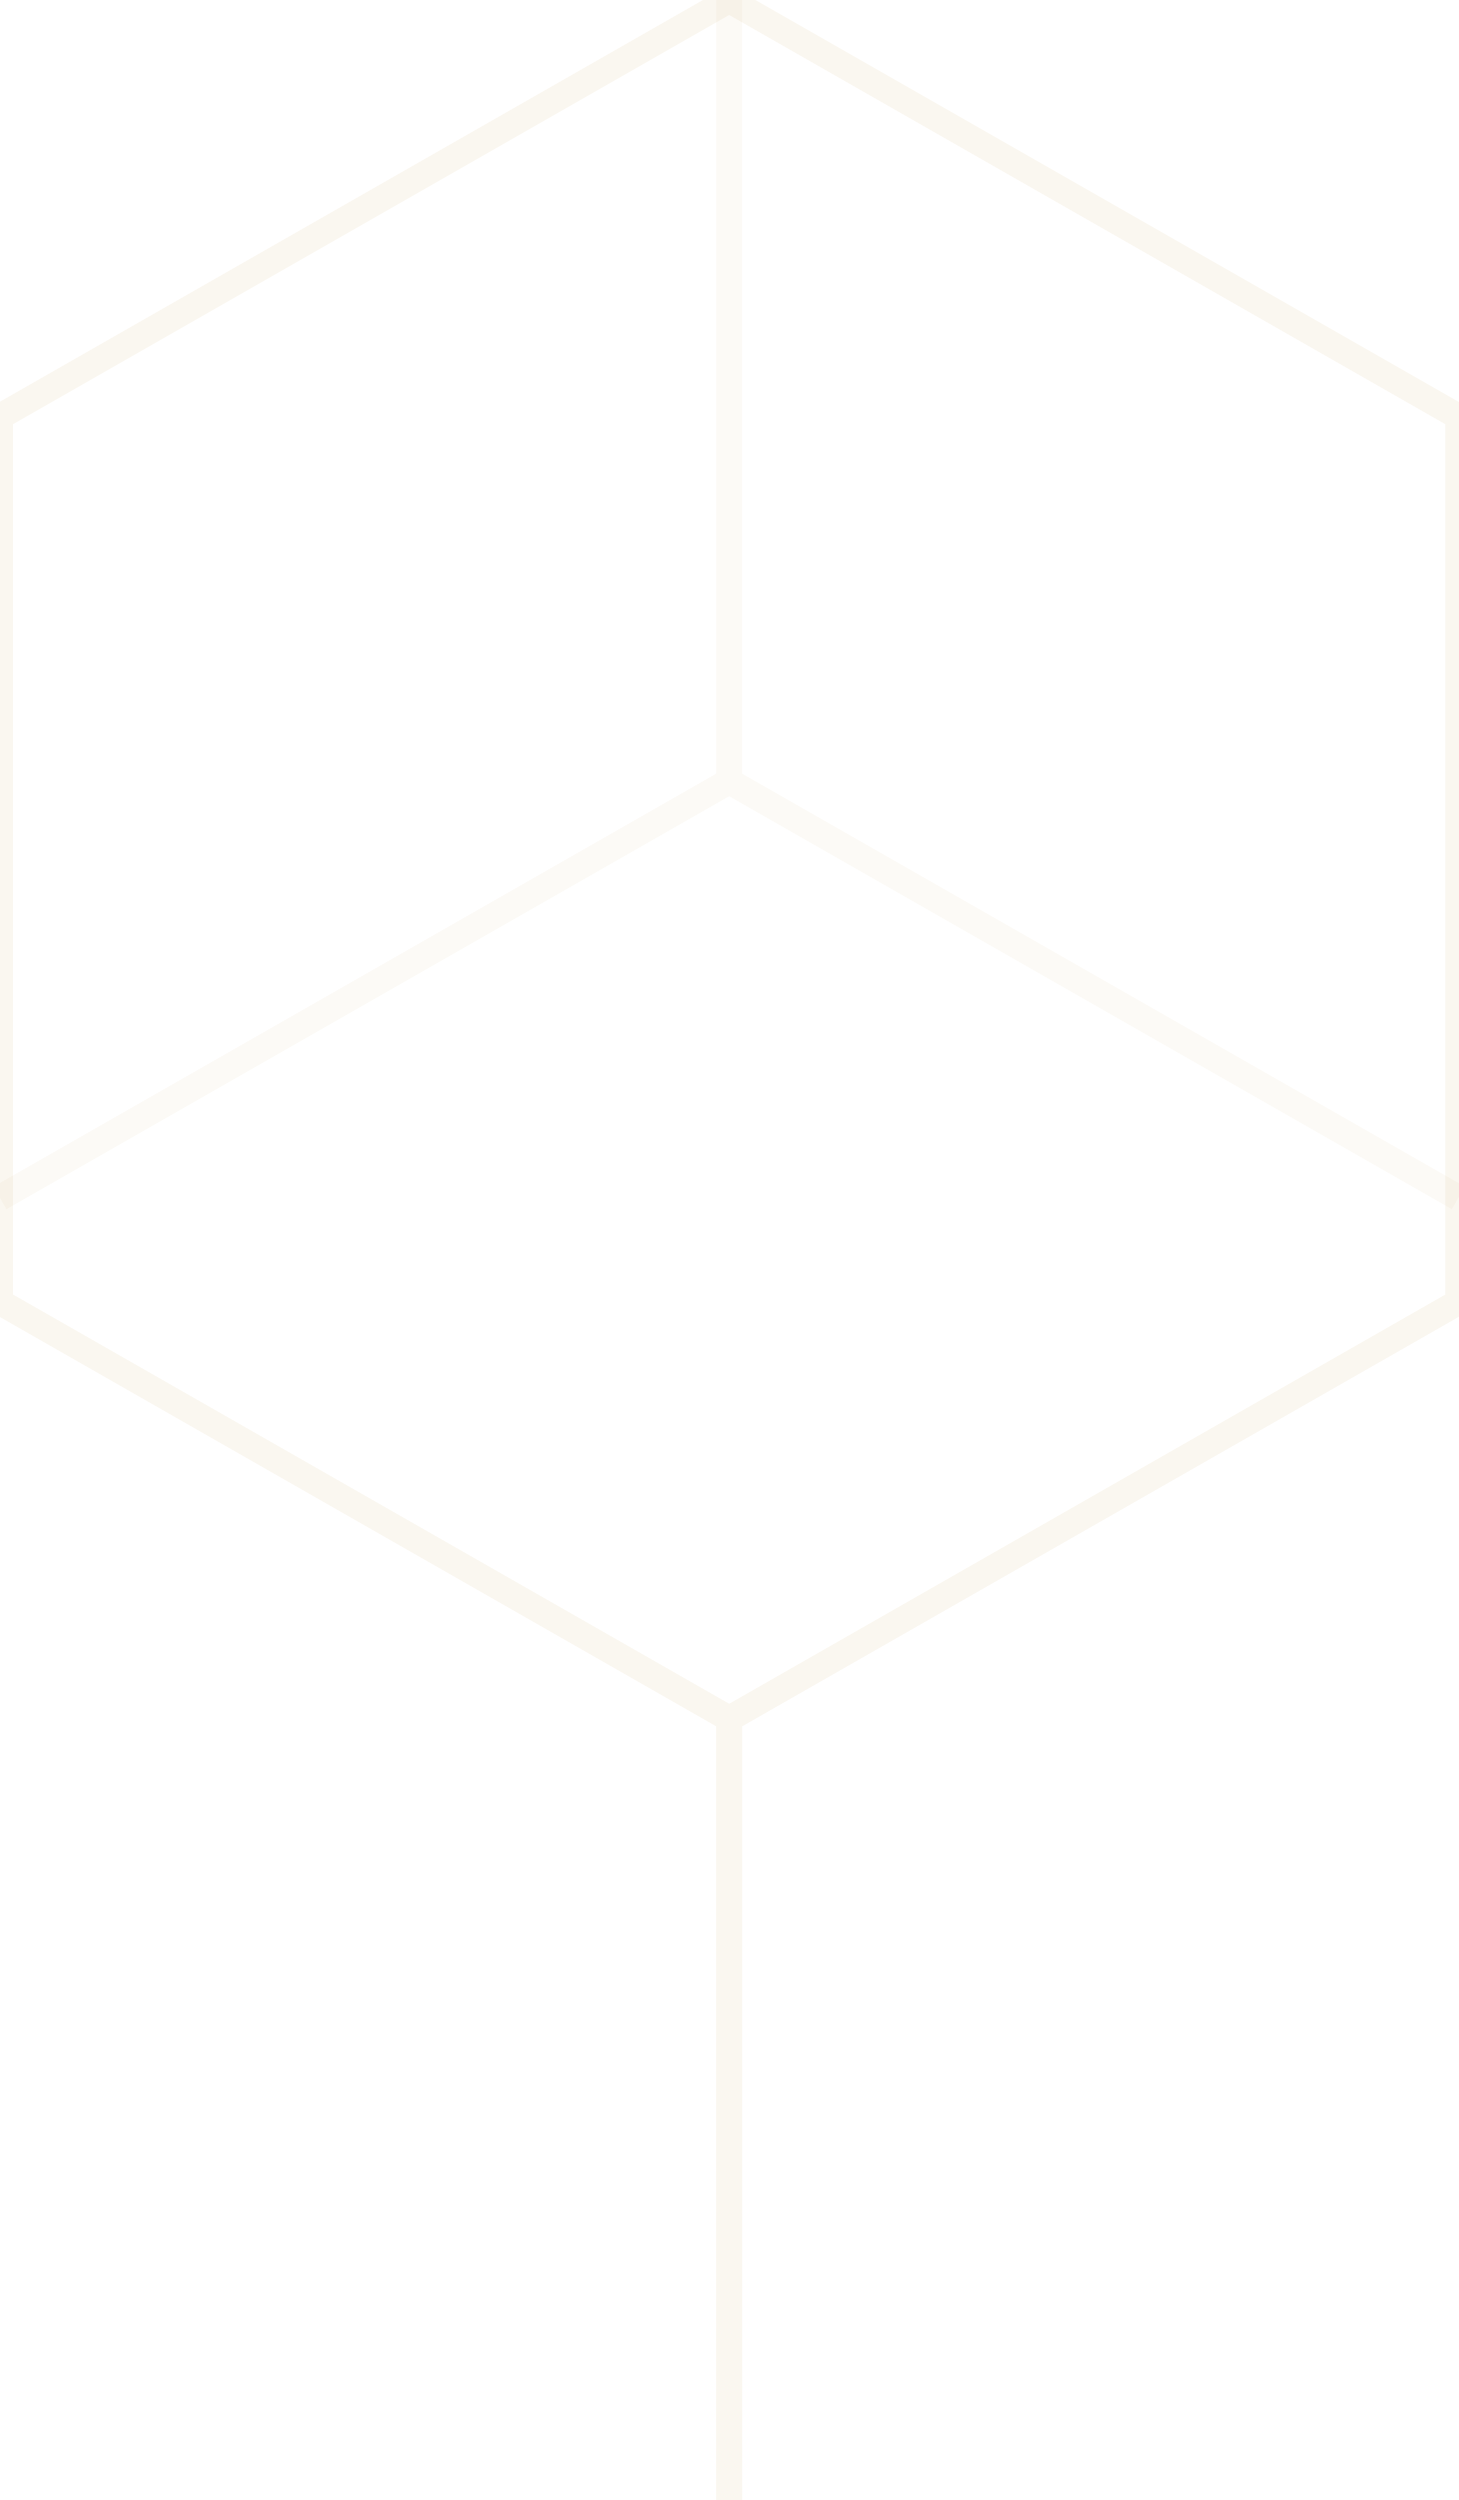
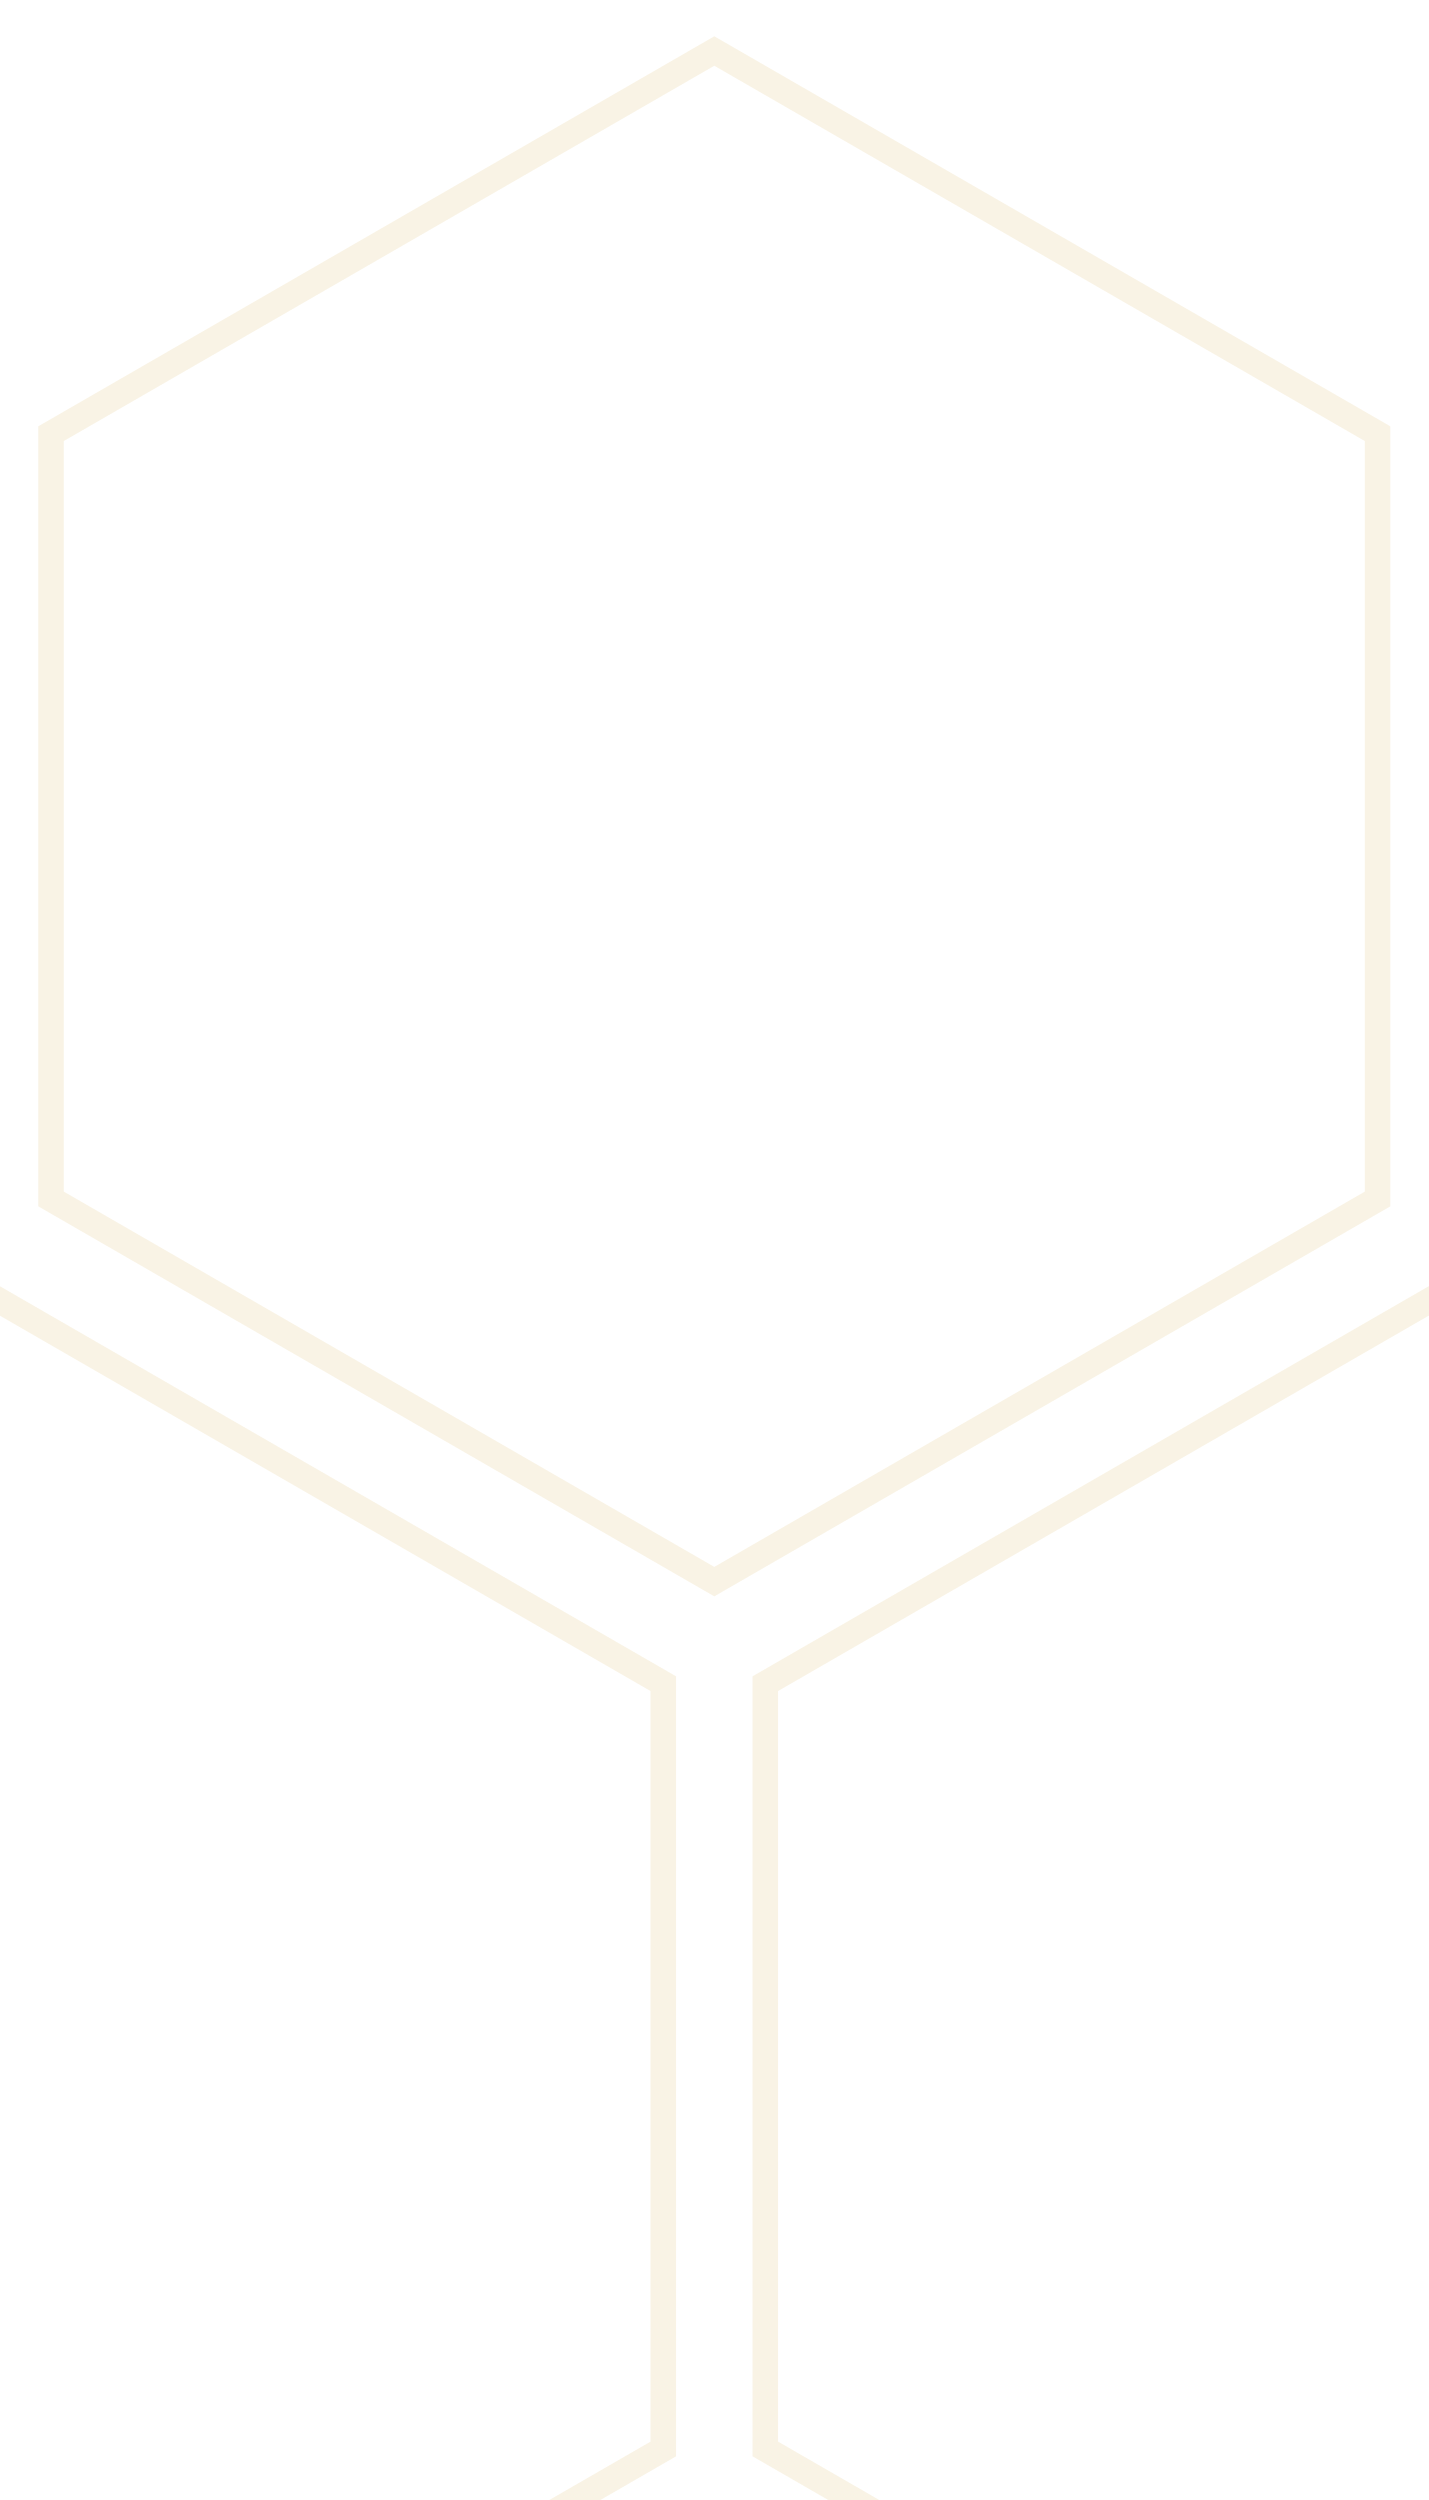
- <svg xmlns="http://www.w3.org/2000/svg" width="56" height="96" viewBox="0 0 56 96">
-   <path d="M28 66L0 50L0 16L28 0L56 16L56 50L28 66L28 96" fill="none" stroke="rgba(196, 154, 72, 0.08)" stroke-width="1" />
-   <path d="M28 0L28 30L0 46M28 30L56 46" fill="none" stroke="rgba(196, 154, 72, 0.05)" stroke-width="1" />
+ <svg xmlns="http://www.w3.org/2000/svg" width="56" height="98" viewBox="0 0 56 98">
+   <g fill="none" stroke="rgba(212, 168, 67, 0.14)" stroke-width="1">
+     <polygon points="28,2 54,17 54,47 28,62 2,47 2,17" />
+     <polygon points="56,51 82,66 82,96 56,111 30,96 30,66" />
+     <polygon points="0,51 26,66 26,96 0,111 -26,96 -26,66" />
+   </g>
</svg>
